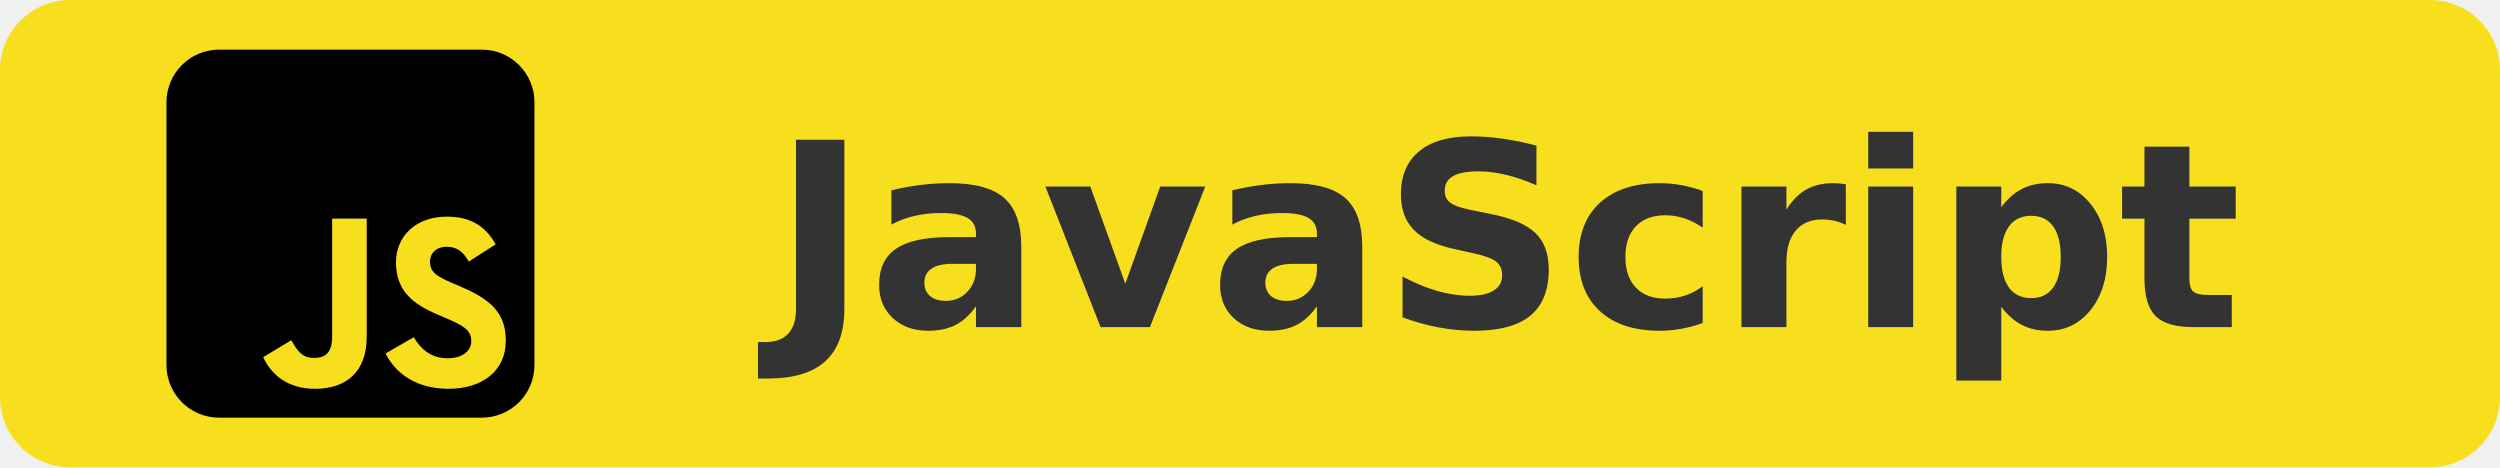
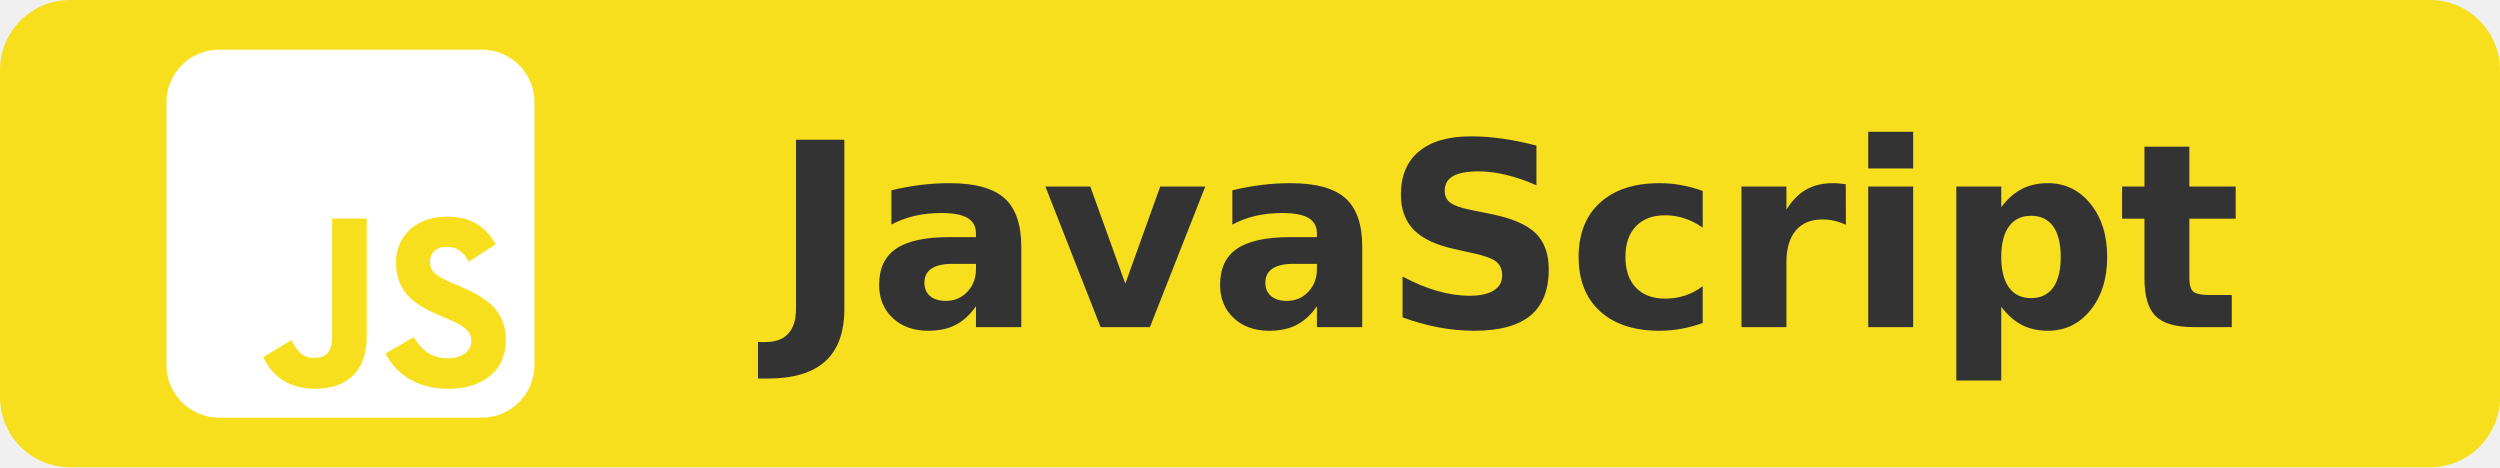
<svg xmlns="http://www.w3.org/2000/svg" width="107" height="20" role="img" aria-label="JavaScript">
  <rect width="107" height="20" fill="#f7df1e" rx="3" />
  <g fill="#333333" text-anchor="middle" font-family="Verdana,Geneva,DejaVu Sans,sans-serif" text-rendering="geometricPrecision" font-size="110">
    <g transform="translate(6, 1)">
      <svg x="0" y="0" width="18" height="18" viewBox="0 0 448 512">
        <path d="M0 0h448v512H0z" fill="none" />
-         <path fill="#000000" d="M448 96c0-35.3-28.7-64-64-64H64C28.7 32 0 60.7 0 96v320c0 35.3 28.7 64 64 64h320c35.3 0 64-28.7 64-64zM180.9 444.9c-33.7 0-53.2-17.4-63.2-38.5l34.3-20.7c6.6 11.7 12.6 21.6 27.1 21.6c13.8 0 22.6-5.4 22.6-26.5V237.7h42.1v143.7c0 43.6-25.6 63.5-62.9 63.5m85.8-43l34.3-19.8c9 14.7 20.8 25.6 41.5 25.6c17.4 0 28.6-8.7 28.6-20.8c0-14.4-11.4-19.5-30.7-28l-10.5-4.5c-30.4-12.9-50.5-29.2-50.5-63.5c0-31.6 24.1-55.6 61.6-55.6c26.8 0 46 9.3 59.8 33.7L368 290c-7.2-12.9-15-18-27.1-18c-12.3 0-20.1 7.8-20.1 18c0 12.6 7.8 17.7 25.9 25.6l10.5 4.5c35.8 15.3 55.9 31 55.9 66.2c0 37.8-29.8 58.6-69.7 58.6c-39.1 0-64.4-18.6-76.7-43" />
+         <path fill="#ffffff" d="M448 96c0-35.3-28.7-64-64-64H64C28.7 32 0 60.7 0 96v320c0 35.3 28.7 64 64 64h320c35.3 0 64-28.7 64-64zM180.9 444.9c-33.7 0-53.2-17.4-63.2-38.5l34.3-20.7c6.6 11.7 12.6 21.6 27.1 21.6c13.8 0 22.6-5.4 22.6-26.5V237.7h42.1v143.7c0 43.6-25.6 63.5-62.9 63.5m85.8-43l34.3-19.8c9 14.7 20.8 25.6 41.5 25.6c17.4 0 28.6-8.7 28.6-20.8c0-14.4-11.4-19.5-30.7-28l-10.5-4.5c-30.4-12.9-50.5-29.2-50.5-63.5c0-31.6 24.1-55.6 61.6-55.6c26.8 0 46 9.3 59.8 33.7L368 290c-7.2-12.9-15-18-27.1-18c-12.3 0-20.1 7.8-20.1 18c0 12.6 7.8 17.7 25.9 25.6l10.5 4.5c35.8 15.3 55.9 31 55.9 66.2c0 37.8-29.8 58.6-69.7 58.6c-39.1 0-64.4-18.6-76.7-43" />
      </svg>
    </g>
    <text x="645" y="140" transform="scale(.1)" font-weight="bold">JavaScript</text>
  </g>
</svg>
